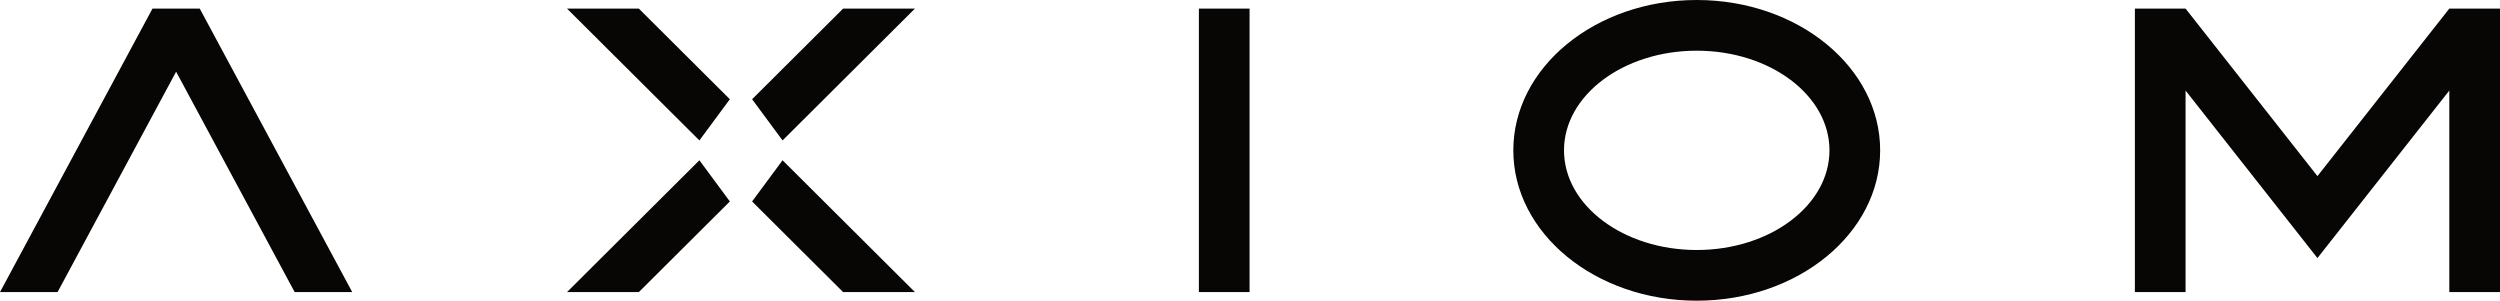
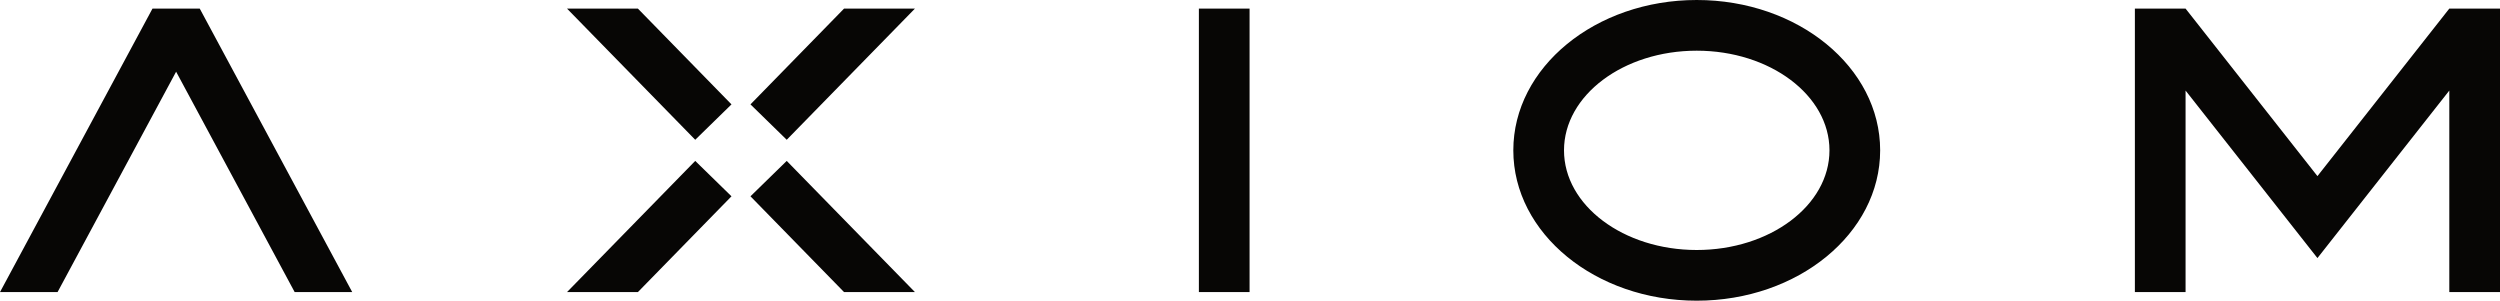
<svg xmlns="http://www.w3.org/2000/svg" viewBox="0 0 582 70">
-   <path fill="#070605" fill-rule="evenodd" d="M0 68 13.4 68 41 16.69 68.6 68 82 68 46.5 2 35.5 2Z M132 2 148.72 2 169.91 23.1 162.82 32.69ZM213 2 196.28 2 175.09 23.1 182.18 32.69ZM132 68 148.72 68 169.91 46.9 162.82 37.31ZM213 68 196.28 68 175.09 46.9 182.18 37.31Z M279.1 2 290.9 2 290.9 68 279.1 68Z M352.3 35A42.7 35 0 1 1 437.7 35A42.7 35 0 1 1 352.3 35ZM364.1 35A30.9 23.2 0 1 0 425.9 35A30.9 23.2 0 1 0 364.1 35Z M497 2 508.8 2 539.5 41 570.2 2 582 2 582 68 570.2 68 570.2 21.08 539.5 60.08 508.8 21.08 508.8 68 497 68Z" />
+   <path fill="#070605" fill-rule="evenodd" d="M0 68 13.4 68 41 16.69 68.6 68 82 68 46.5 2 35.5 2Z M132 2 148.5 2 170.29 24.3 161.85 32.54ZM213 2 196.5 2 174.71 24.3 183.15 32.54ZM132 68 148.5 68 170.29 45.7 161.85 37.46ZM213 68 196.5 68 174.71 45.7 183.15 37.46Z M279.1 2 290.9 2 290.9 68 279.1 68Z M352.3 35A42.7 35 0 1 1 437.7 35A42.7 35 0 1 1 352.3 35ZM364.1 35A30.9 23.2 0 1 0 425.9 35A30.9 23.2 0 1 0 364.1 35Z M497 2 508.8 2 539.5 41 570.2 2 582 2 582 68 570.2 68 570.2 21.08 539.5 60.08 508.8 21.08 508.8 68 497 68Z" />
</svg>
